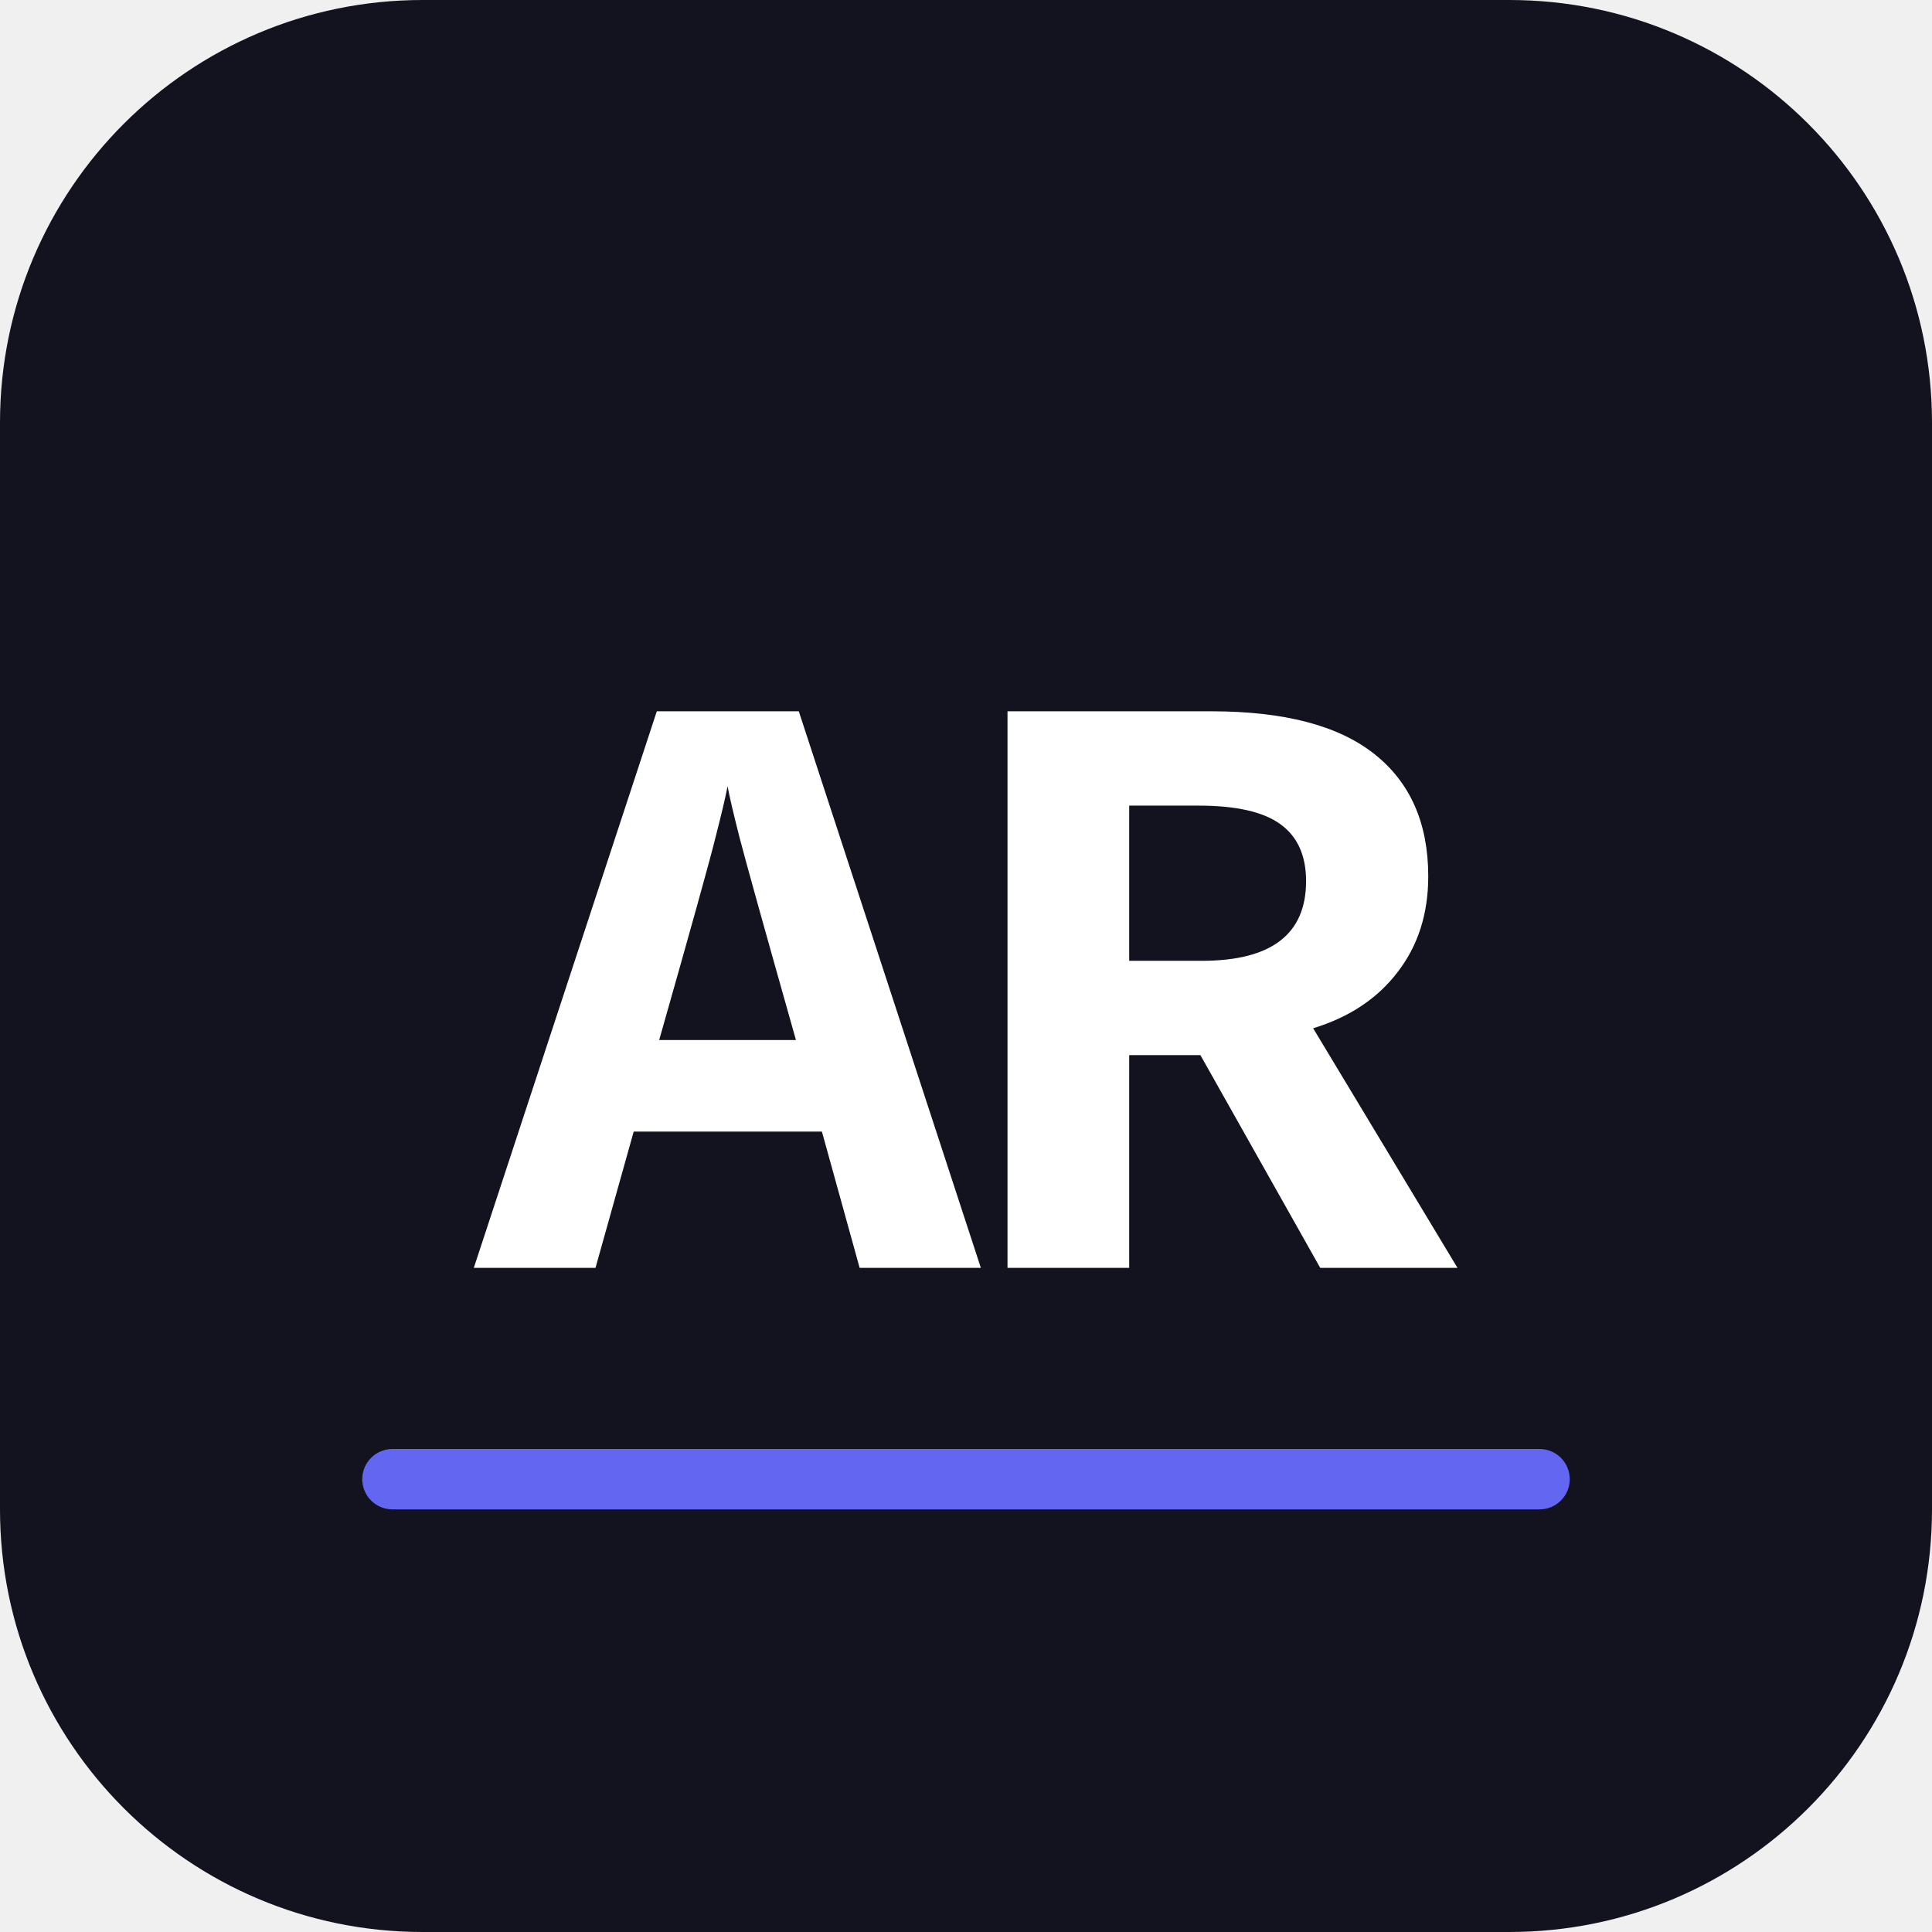
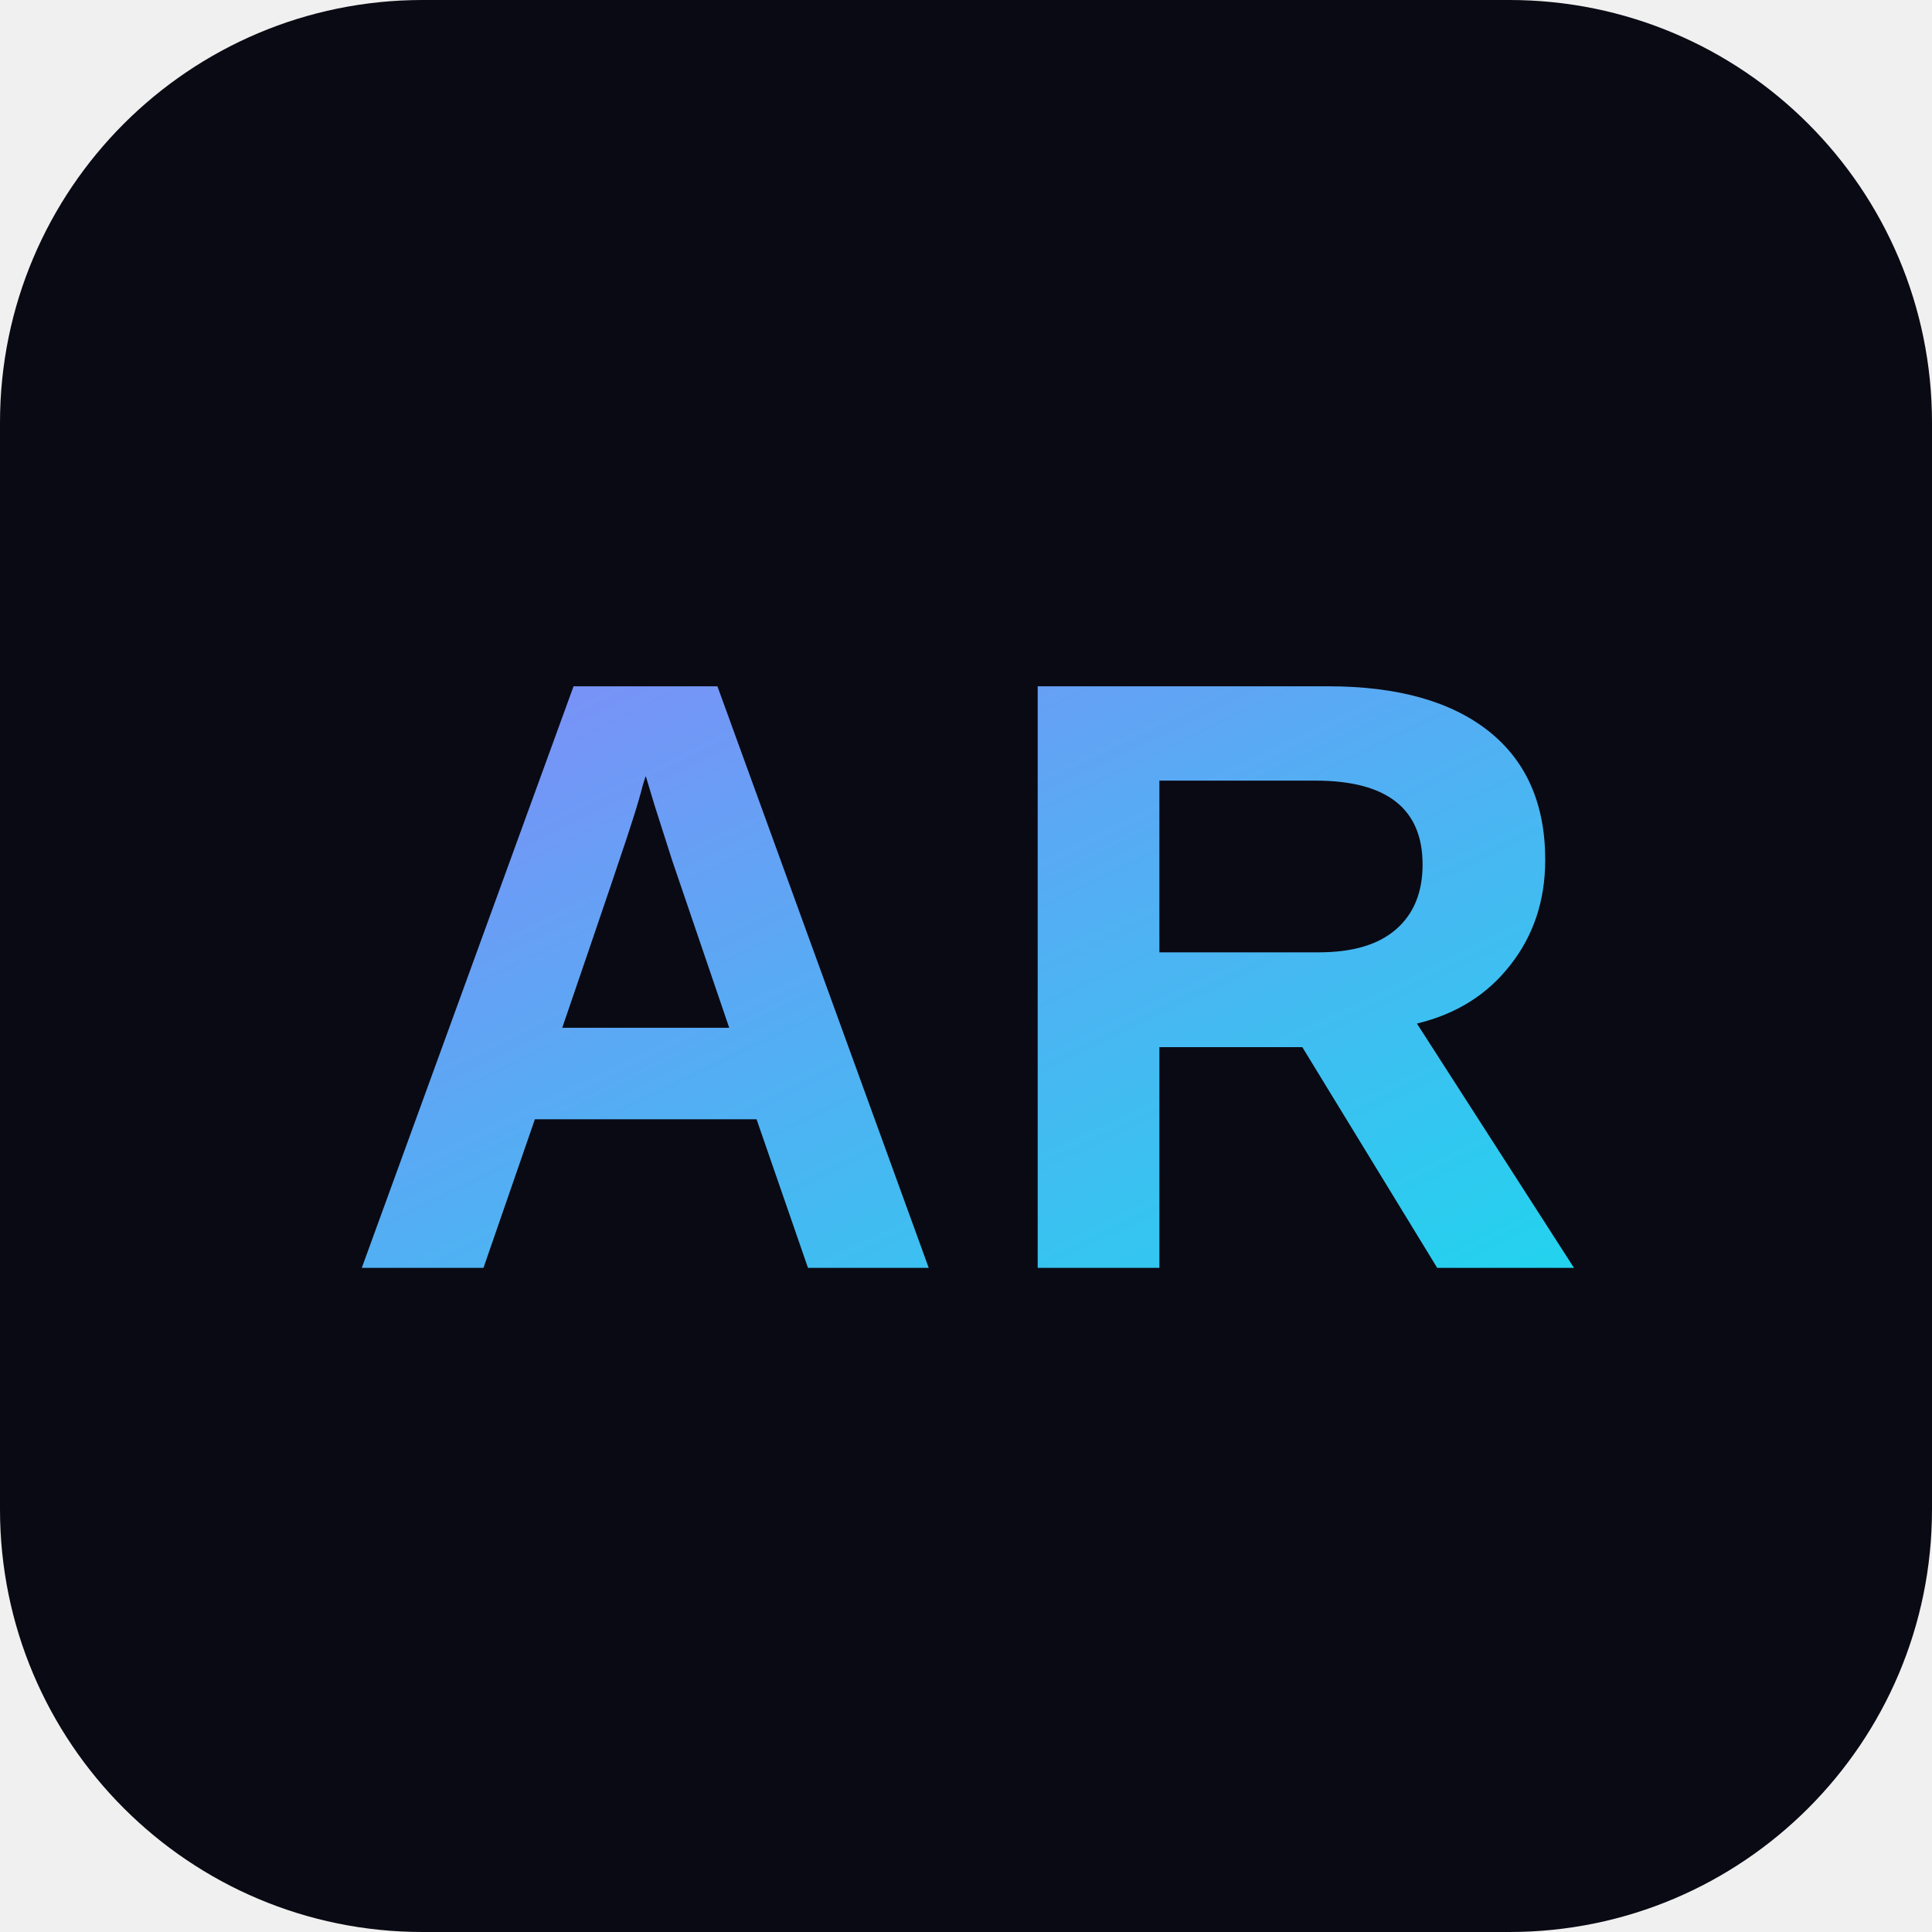
<svg xmlns="http://www.w3.org/2000/svg" width="64" height="64" viewBox="0 0 64 64">
-   <rect width="64" height="64" rx="14" fill="#13131f" />
-   <text x="32" y="42" text-anchor="middle" font-family="'Courier New', monospace" font-weight="700" font-size="28" letter-spacing="-1" fill="#ffffff">AR</text>
-   <rect x="12" y="48" width="40" height="2" rx="1" fill="#6366f1" />
+   <rect width="64" height="64" rx="14" fill="#0a0a14" />
+   <defs>
+     <linearGradient id="g" x1="0" y1="0" x2="1" y2="1">
+       <stop offset="0%" stop-color="#818cf8" />
+       <stop offset="100%" stop-color="#22d3ee" />
+     </linearGradient>
+   </defs>
+   <text x="32" y="42" text-anchor="middle" font-family="'Helvetica Neue', Arial, sans-serif" font-weight="600" font-size="28" letter-spacing="1" fill="url(#g)">AR</text>
</svg>
